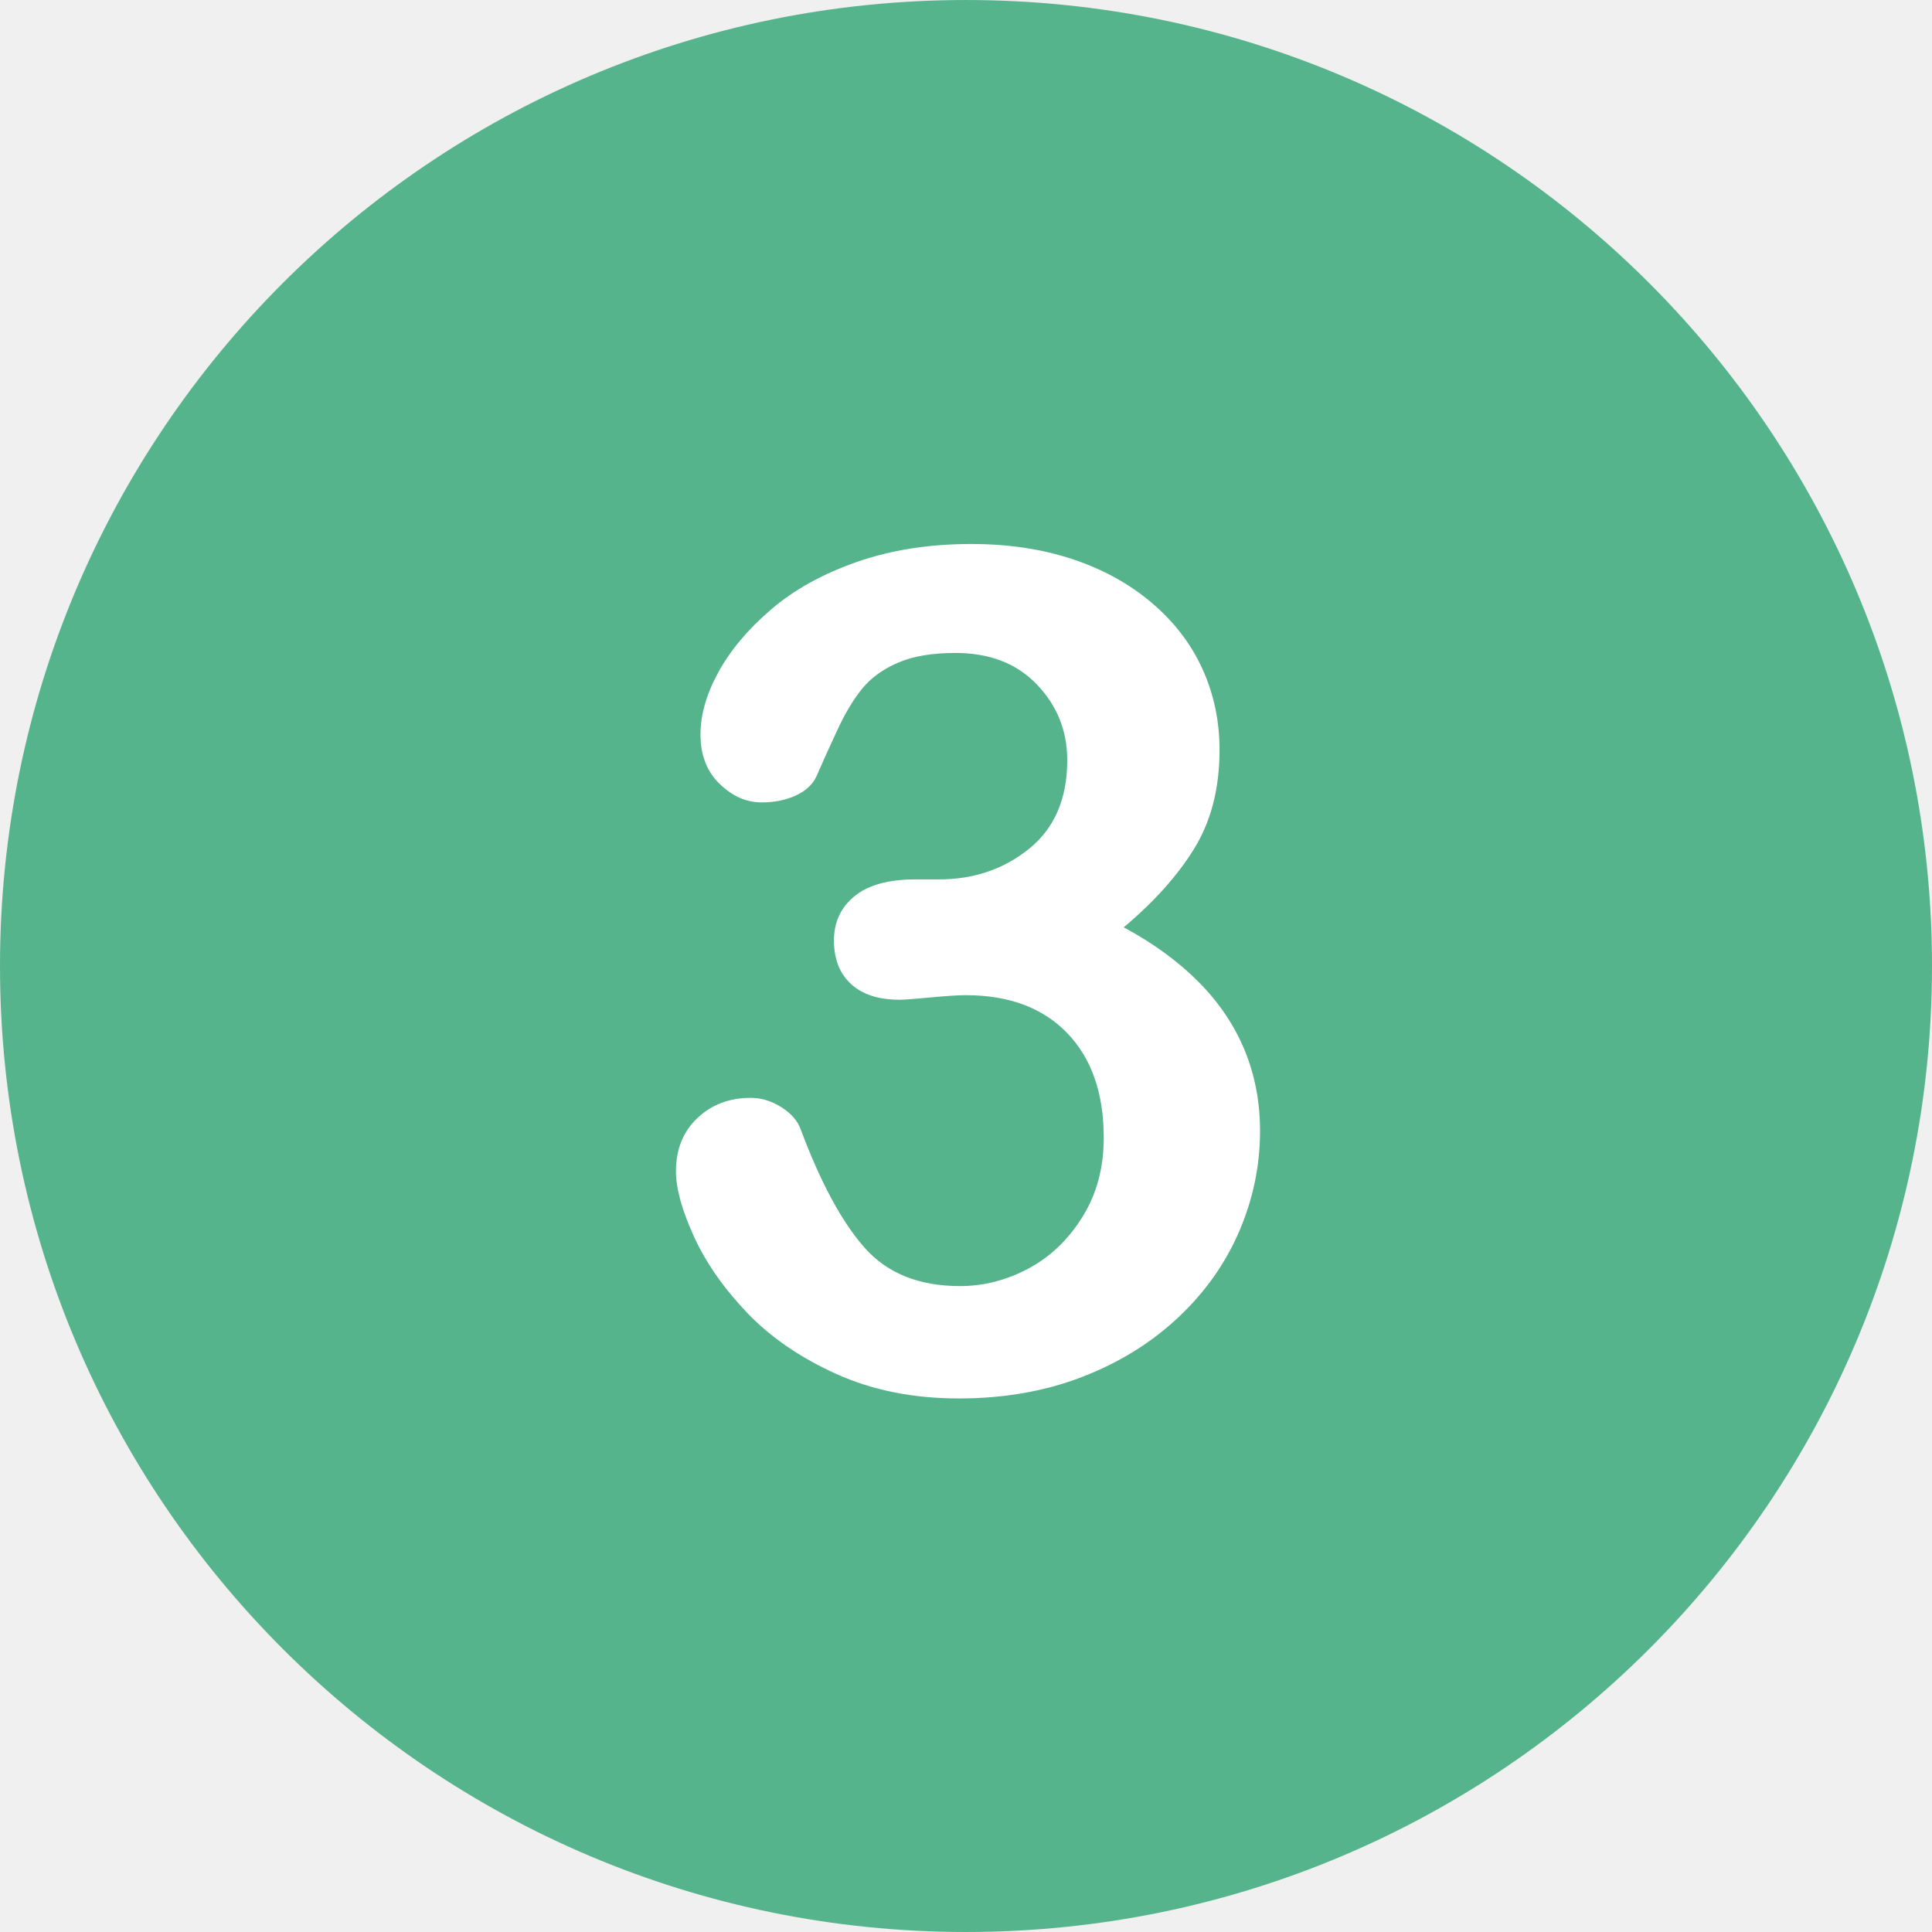
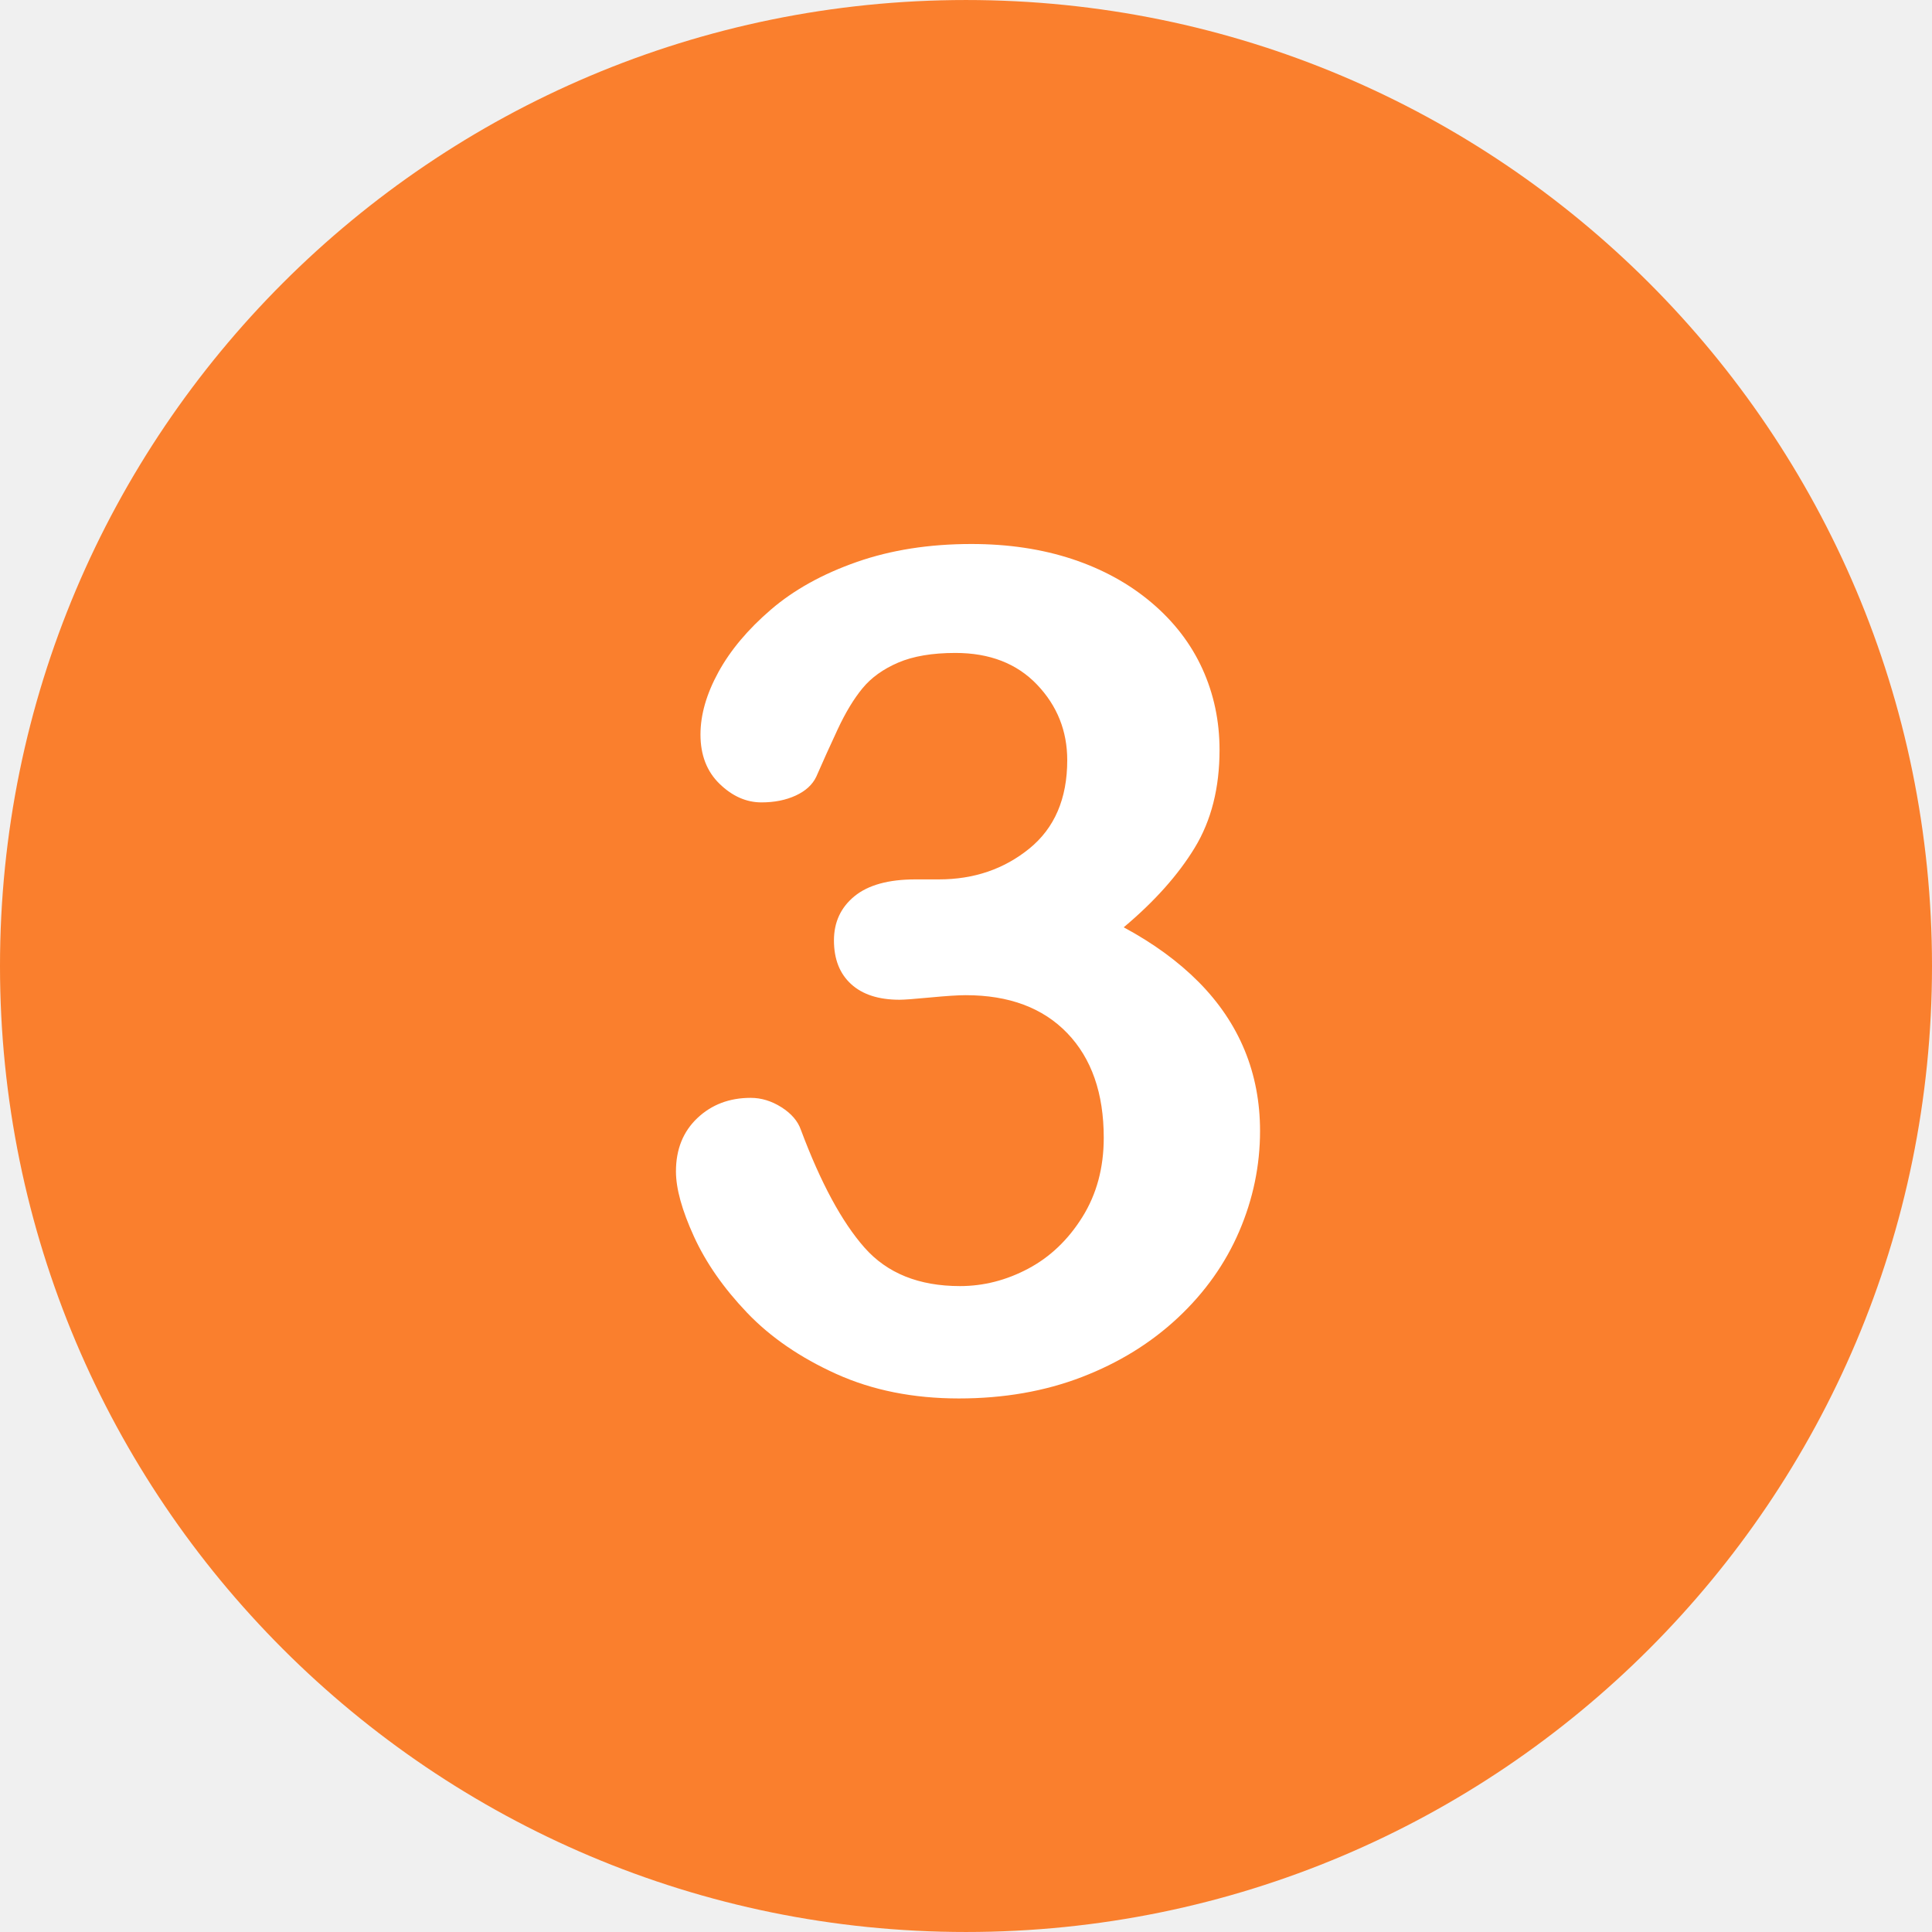
<svg xmlns="http://www.w3.org/2000/svg" version="1.1" id="Layer_1" x="0px" y="0px" viewBox="0 0 496.158 496.158" style="enable-background:new 0 0 496.158 496.158;" xml:space="preserve">
-   <path style="fill:#56B48C;" d="M248.082,0.003C111.07,0.003,0,111.061,0,248.085c0,137,111.07,248.07,248.082,248.07  c137.006,0,248.076-111.07,248.076-248.07C496.158,111.061,385.088,0.003,248.082,0.003z" />
+   <path style="fill:#fa7f2d;" d="M248.082,0.003C111.07,0.003,0,111.061,0,248.085c0,137,111.07,248.07,248.082,248.07  c137.006,0,248.076-111.07,248.076-248.07C496.158,111.061,385.088,0.003,248.082,0.003z" />
  <path style="fill:#FFFFFF;" d="M319.637,269.711c-2.637-6.395-6.569-12.231-11.792-17.505c-5.226-5.273-11.646-9.961-19.263-14.063  c7.91-6.64,13.989-13.451,18.237-20.435c4.248-6.981,6.372-15.355,6.372-25.122c0-7.42-1.465-14.355-4.395-20.801  s-7.276-12.108-13.037-16.992c-5.763-4.882-12.55-8.617-20.361-11.206c-7.814-2.586-16.457-3.882-25.928-3.882  c-10.84,0-20.654,1.538-29.443,4.614s-16.139,7.155-22.046,12.231c-5.91,5.079-10.4,10.426-13.477,16.04  c-3.076,5.617-4.614,10.963-4.614,16.04c0,5.273,1.634,9.499,4.907,12.671c3.271,3.175,6.859,4.761,10.767,4.761  c3.319,0,6.249-0.586,8.789-1.758c2.538-1.172,4.296-2.783,5.273-4.834c1.659-3.809,3.49-7.86,5.493-12.158  c2-4.296,4.125-7.812,6.372-10.547c2.245-2.733,5.296-4.93,9.155-6.592c3.856-1.659,8.764-2.49,14.722-2.49  c8.789,0,15.77,2.71,20.947,8.13c5.175,5.42,7.764,11.891,7.764,19.409c0,9.865-3.248,17.432-9.741,22.705  c-6.496,5.273-14.234,7.91-23.218,7.91h-6.006c-6.935,0-12.158,1.442-15.674,4.321c-3.516,2.882-5.273,6.665-5.273,11.353  c0,4.786,1.465,8.521,4.395,11.206c2.93,2.687,7.079,4.028,12.451,4.028c1.172,0,3.809-0.194,7.91-0.586  c4.102-0.389,7.127-0.586,9.082-0.586c11.133,0,19.823,3.248,26.074,9.741c6.249,6.496,9.375,15.454,9.375,26.88  c0,7.716-1.831,14.502-5.493,20.361s-8.302,10.279-13.916,13.257c-5.617,2.98-11.451,4.468-17.505,4.468  c-10.547,0-18.727-3.296-24.536-9.888c-5.812-6.592-11.256-16.674-16.333-30.249c-0.783-2.245-2.442-4.175-4.98-5.786  c-2.541-1.611-5.177-2.417-7.91-2.417c-5.47,0-10.034,1.735-13.696,5.2c-3.662,3.468-5.493,8.034-5.493,13.696  c0,4.395,1.538,9.961,4.614,16.699s7.617,13.257,13.623,19.556s13.646,11.549,22.925,15.747c9.276,4.198,19.775,6.299,31.494,6.299  c11.522,0,22.046-1.831,31.567-5.493s17.748-8.739,24.683-15.234c6.933-6.493,12.181-13.891,15.747-22.192  c3.563-8.299,5.347-16.894,5.347-25.781C323.592,283.018,322.273,276.109,319.637,269.711z" />
</svg>
